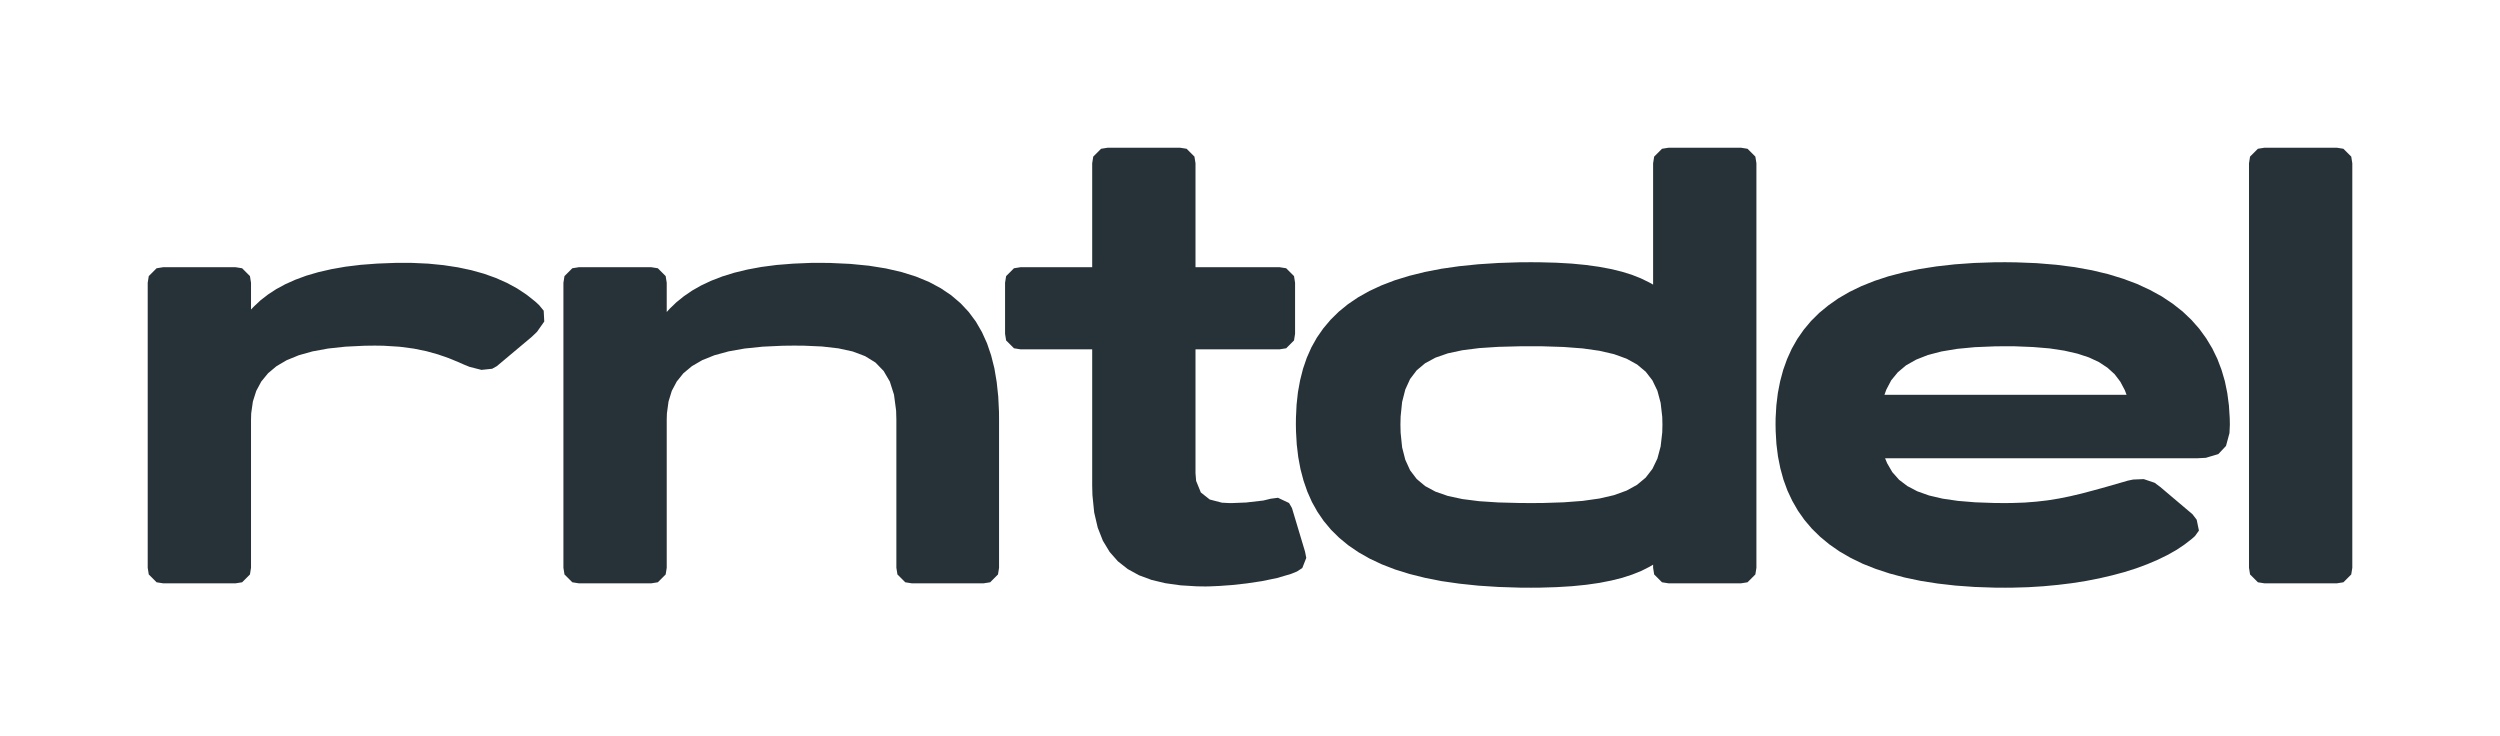
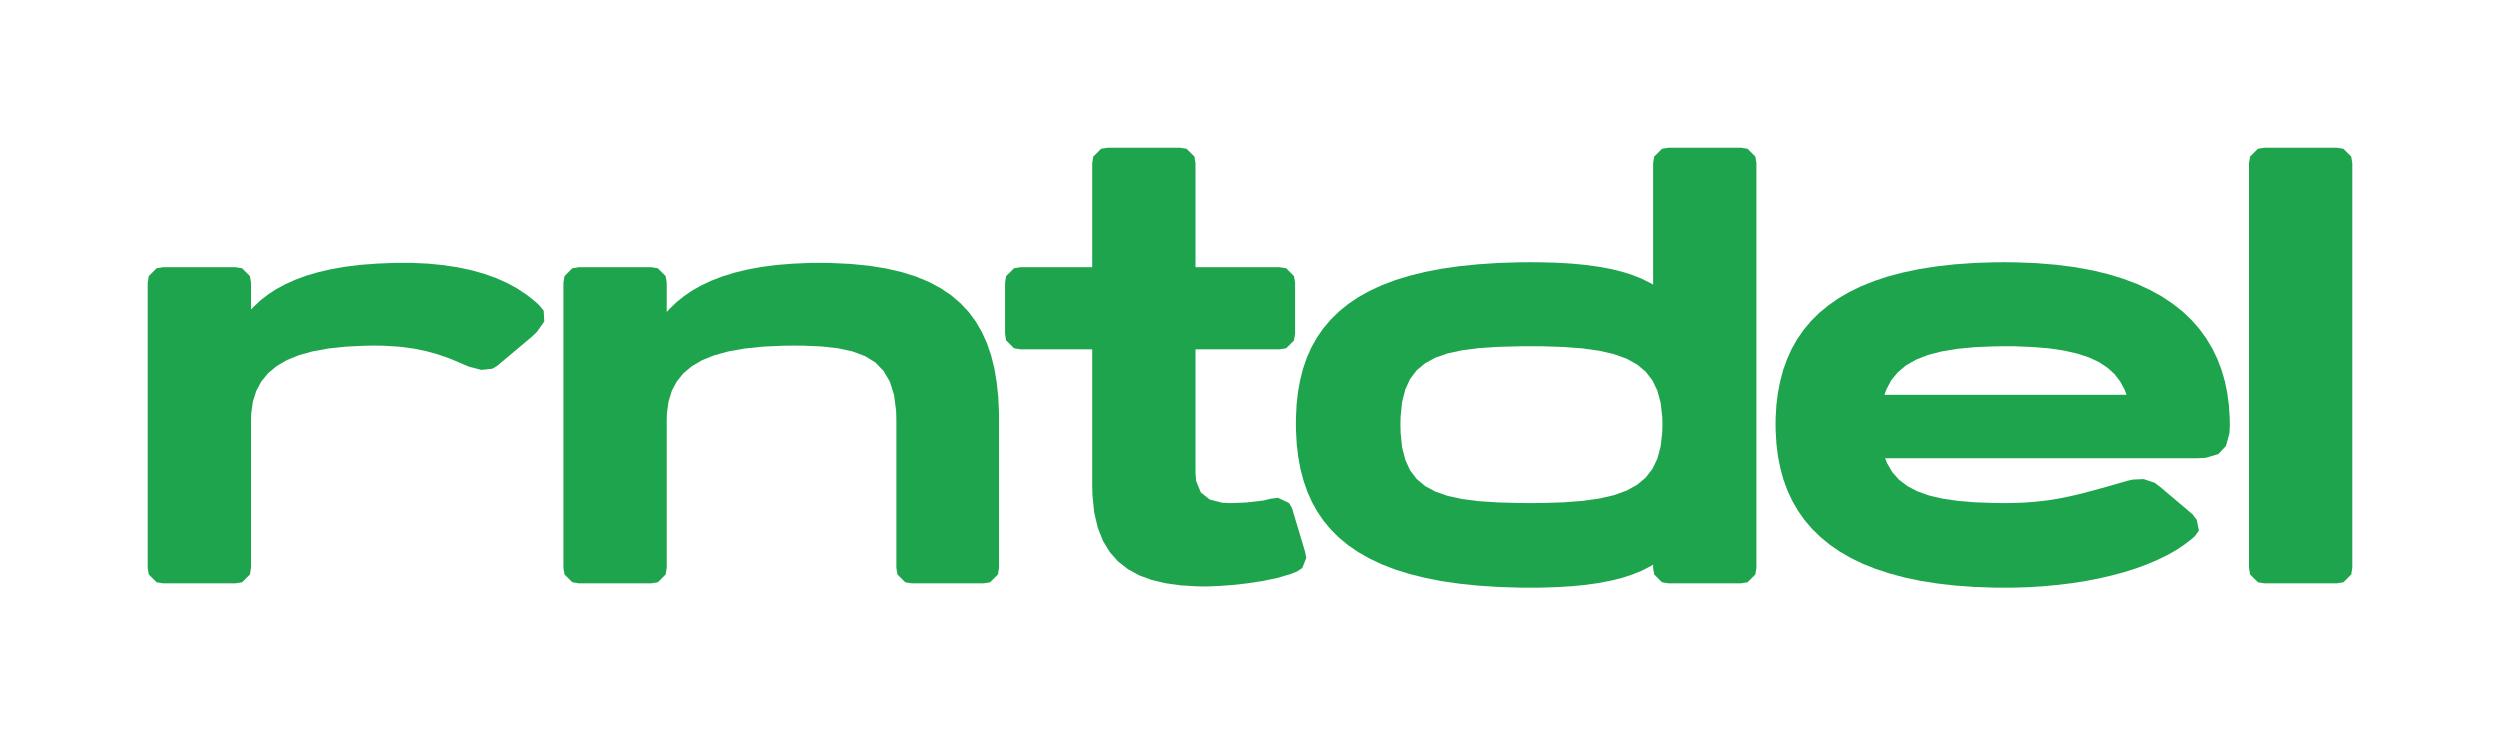
- <svg xmlns="http://www.w3.org/2000/svg" viewBox="-28.00 -28.00 473.91 139.41" style="overflow: visible; width: 100%; height: 100%; position: absolute; left: 0px; top: 0px; transition: all 350ms ease-in-out 0s; backface-visibility: hidden; opacity: 1; transform: translate3d(0px, 0px, 0px) rotate3d(1, 1, 0, 0deg);" width="798.403px" height="4000.407px">
+ <svg xmlns="http://www.w3.org/2000/svg" style="overflow: visible; width: 100%; height: 100%; position: absolute; left: 0px; top: 0px; transition: all 350ms ease-in-out 0s; backface-visibility: hidden; opacity: 1; transform: rotate3d(1, 1, 0, 0deg);" viewBox="-28.00 -28.00 473.91 139.41" width="798.403px" height="4000.407px">
  <g transform="translate(0 0)">
    <g transform="translate(0 0)">
      <g transform="translate(0 0)">
        <g transform="scale(1.179733 1.179733) translate(-6 70)">
-           <g transform="translate(0.000,0)" fill="#263238" stroke="#263238" stroke-width="0">
+           <g transform="translate(0.000,0)" fill="#1fa44e" stroke="#1fa44e" stroke-width="0">
            <path d="M68.90,-44.70L68.26,-45.29L66.87,-46.39L65.36,-47.39L63.72,-48.28L61.94,-49.07L60.04,-49.75L58.00,-50.32L55.83,-50.78L53.53,-51.13L51.10,-51.37L48.53,-51.49L47.20,-51.50L45.70,-51.49L42.86,-51.38L40.22,-51.18L37.77,-50.88L35.50,-50.48L33.41,-50.00L31.49,-49.44L29.73,-48.79L28.12,-48.07L26.66,-47.28L25.34,-46.42L24.15,-45.50L23.09,-44.51L22.60,-44.00L22.60,-48.30L22.43,-49.37L21.17,-50.63L20.10,-50.80L8.50,-50.80L7.43,-50.63L6.17,-49.37L6.00,-48.30L6.00,-2.50L6.17,-1.43L7.43,-0.17L8.50,0.00L20.10,0.00L21.17,-0.17L22.43,-1.43L22.60,-2.50L22.60,-26.30L22.63,-27.32L22.90,-29.22L23.44,-30.92L24.25,-32.43L25.34,-33.76L26.70,-34.90L28.34,-35.86L30.27,-36.65L32.48,-37.27L34.98,-37.73L37.77,-38.03L40.85,-38.18L42.50,-38.20L43.90,-38.18L46.46,-38.02L48.75,-37.72L50.80,-37.30L52.66,-36.78L54.36,-36.19L55.94,-35.54L56.70,-35.20L57.70,-34.79L59.63,-34.30L61.35,-34.48L62.10,-34.90L67.70,-39.60L68.55,-40.41L69.72,-42.07L69.63,-43.81Z   " class="" />
          </g>
-           <g transform="translate(66.798,0)" fill="#263238" stroke="#263238" stroke-width="0">
+           <g transform="translate(66.798,0)" fill="#1fa44e" stroke="#1fa44e" stroke-width="0">
            <path d="M47.20,-51.50L45.71,-51.49L42.89,-51.37L40.26,-51.16L37.81,-50.84L35.55,-50.42L33.45,-49.91L31.52,-49.31L29.76,-48.63L28.14,-47.87L26.68,-47.04L25.35,-46.13L24.15,-45.16L23.09,-44.14L22.60,-43.60L22.60,-48.30L22.43,-49.37L21.17,-50.63L20.10,-50.80L8.50,-50.80L7.43,-50.63L6.17,-49.37L6.00,-48.30L6.00,-2.50L6.17,-1.43L7.43,-0.17L8.50,0.00L20.10,0.00L21.17,-0.17L22.43,-1.43L22.60,-2.50L22.60,-26.30L22.63,-27.32L22.89,-29.22L23.41,-30.92L24.21,-32.43L25.28,-33.76L26.65,-34.90L28.30,-35.86L30.26,-36.65L32.53,-37.27L35.11,-37.73L38.02,-38.03L41.26,-38.18L43.00,-38.20L44.60,-38.19L47.55,-38.06L50.18,-37.76L52.48,-37.26L54.47,-36.51L56.13,-35.49L57.45,-34.13L58.45,-32.42L59.12,-30.31L59.46,-27.75L59.50,-26.30L59.50,-2.50L59.67,-1.43L60.93,-0.17L62.00,0.00L73.50,0.00L74.57,-0.17L75.83,-1.43L76.00,-2.50L76.00,-26.30L75.99,-27.57L75.87,-30.02L75.62,-32.35L75.25,-34.55L74.73,-36.62L74.07,-38.56L73.25,-40.37L72.28,-42.05L71.13,-43.60L69.81,-45.01L68.31,-46.29L66.62,-47.43L64.73,-48.44L62.64,-49.30L60.34,-50.02L57.83,-50.60L55.08,-51.04L52.11,-51.33L48.90,-51.48Z   " class="" />
          </g>
-           <g transform="translate(141.763,0)" fill="#263238" stroke="#263238" stroke-width="0">
+           <g transform="translate(141.763,0)" fill="#1fa44e" stroke="#1fa44e" stroke-width="0">
            <path d="M50.20,-5.10L48.10,-12.10L47.63,-12.91L45.85,-13.75L44.70,-13.60L43.51,-13.31L40.75,-12.99L38.52,-12.90L38.00,-12.90L36.85,-12.96L34.89,-13.47L33.46,-14.60L32.70,-16.46L32.60,-17.70L32.60,-37.60L46.10,-37.60L47.17,-37.77L48.43,-39.03L48.60,-40.10L48.60,-48.30L48.43,-49.37L47.17,-50.63L46.10,-50.80L32.60,-50.80L32.60,-67.50L32.43,-68.57L31.17,-69.83L30.10,-70.00L18.50,-70.00L17.43,-69.83L16.17,-68.57L16.00,-67.50L16.00,-50.80L4.50,-50.80L3.43,-50.63L2.17,-49.37L2.00,-48.30L2.00,-40.10L2.17,-39.03L3.43,-37.77L4.50,-37.60L16.00,-37.60L16.00,-15.70L16.04,-14.17L16.32,-11.39L16.89,-8.95L17.72,-6.84L18.81,-5.04L20.14,-3.53L21.72,-2.29L23.52,-1.30L25.54,-0.55L27.77,-0.02L30.20,0.32L32.82,0.48L34.20,0.50L34.80,0.49L36.42,0.42L38.49,0.27L40.84,0.01L43.30,-0.36L45.72,-0.86L47.93,-1.51L48.90,-1.90L49.76,-2.46L50.40,-4.09Z   " class="" />
          </g>
-           <g transform="translate(186.993,0)" fill="#263238" stroke="#263238" stroke-width="0">
+           <g transform="translate(186.993,0)" fill="#1fa44e" stroke="#1fa44e" stroke-width="0">
            <path d="M75.00,-70.00L63.40,-70.00L62.33,-69.83L61.07,-68.57L60.90,-67.50L60.90,-48.00L60.28,-48.35L58.95,-49.00L57.49,-49.58L55.87,-50.08L54.11,-50.51L52.18,-50.87L50.08,-51.16L47.81,-51.38L45.35,-51.52L42.70,-51.59L41.30,-51.60L39.50,-51.59L36.05,-51.48L32.80,-51.27L29.75,-50.96L26.88,-50.55L24.21,-50.03L21.71,-49.41L19.40,-48.70L17.26,-47.88L15.30,-46.97L13.50,-45.96L11.86,-44.85L10.39,-43.65L9.07,-42.35L7.90,-40.96L6.87,-39.48L5.99,-37.91L5.25,-36.24L4.65,-34.49L4.18,-32.64L3.83,-30.71L3.61,-28.69L3.51,-26.59L3.50,-25.50L3.52,-24.41L3.64,-22.31L3.88,-20.29L4.24,-18.35L4.73,-16.50L5.34,-14.74L6.08,-13.07L6.96,-11.50L7.98,-10.01L9.15,-8.61L10.47,-7.31L11.94,-6.10L13.57,-4.99L15.36,-3.97L17.32,-3.05L19.44,-2.23L21.75,-1.51L24.23,-0.89L26.90,-0.36L29.76,0.05L32.81,0.37L36.05,0.58L39.50,0.69L41.30,0.70L42.71,0.69L45.39,0.61L47.86,0.46L50.15,0.23L52.25,-0.07L54.18,-0.45L55.94,-0.89L57.54,-1.41L58.99,-1.99L60.30,-2.65L60.90,-3.00L60.90,-2.50L61.07,-1.43L62.33,-0.17L63.40,0.00L75.00,0.00L76.07,-0.17L77.33,-1.43L77.50,-2.50L77.50,-67.50L77.33,-68.57L76.07,-69.83Z   M41.30,-12.90L39.44,-12.91L36.00,-13.00L32.95,-13.20L30.27,-13.54L27.93,-14.04L25.94,-14.73L24.27,-15.63L22.91,-16.77L21.85,-18.17L21.08,-19.86L20.57,-21.86L20.33,-24.20L20.30,-25.50L20.33,-26.80L20.57,-29.14L21.08,-31.14L21.85,-32.83L22.91,-34.23L24.27,-35.37L25.94,-36.27L27.93,-36.96L30.27,-37.46L32.95,-37.80L36.00,-38.00L39.44,-38.09L41.30,-38.10L43.14,-38.09L46.54,-37.98L49.58,-37.75L52.27,-37.37L54.61,-36.83L56.63,-36.10L58.32,-35.17L59.71,-34.01L60.79,-32.61L61.59,-30.95L62.11,-29.00L62.37,-26.75L62.40,-25.50L62.37,-24.25L62.11,-22.00L61.59,-20.05L60.79,-18.39L59.71,-16.99L58.32,-15.83L56.63,-14.90L54.61,-14.17L52.27,-13.63L49.58,-13.25L46.54,-13.02L43.14,-12.91Z   " class="" />
          </g>
-           <g transform="translate(264.068,0)" fill="#263238" stroke="#263238" stroke-width="0">
+           <g transform="translate(264.068,0)" fill="#1fa44e" stroke="#1fa44e" stroke-width="0">
            <path d="M76.50,-25.50L76.48,-26.54L76.35,-28.58L76.09,-30.56L75.70,-32.47L75.16,-34.31L74.49,-36.07L73.67,-37.76L72.70,-39.37L71.59,-40.90L70.32,-42.34L68.90,-43.69L67.31,-44.94L65.57,-46.10L63.66,-47.15L61.59,-48.11L59.34,-48.95L56.93,-49.69L54.33,-50.31L51.56,-50.81L48.60,-51.19L45.46,-51.45L42.14,-51.58L40.40,-51.60L38.69,-51.59L35.40,-51.48L32.30,-51.26L29.37,-50.93L26.61,-50.50L24.03,-49.96L21.62,-49.33L19.37,-48.59L17.28,-47.75L15.36,-46.82L13.59,-45.79L11.98,-44.66L10.51,-43.45L9.19,-42.14L8.02,-40.74L6.99,-39.26L6.10,-37.69L5.35,-36.03L4.73,-34.30L4.24,-32.48L3.87,-30.58L3.63,-28.61L3.51,-26.55L3.50,-25.50L3.52,-24.44L3.64,-22.38L3.89,-20.39L4.27,-18.48L4.77,-16.66L5.41,-14.91L6.19,-13.25L7.10,-11.67L8.15,-10.18L9.34,-8.78L10.68,-7.47L12.16,-6.25L13.79,-5.12L15.57,-4.09L17.50,-3.15L19.59,-2.32L21.84,-1.58L24.24,-0.94L26.80,-0.40L29.53,0.03L32.43,0.36L35.49,0.58L38.72,0.69L40.40,0.70L41.64,0.69L44.09,0.62L46.50,0.47L48.85,0.25L51.14,-0.03L53.36,-0.38L55.51,-0.80L57.57,-1.28L59.55,-1.81L61.44,-2.41L63.22,-3.07L64.89,-3.78L66.45,-4.54L67.89,-5.35L69.19,-6.22L70.37,-7.13L70.90,-7.60L71.53,-8.48L71.17,-10.22L70.50,-11.10L65.30,-15.50L64.41,-16.16L62.66,-16.75L60.95,-16.68L60.10,-16.50L58.89,-16.15L56.63,-15.50L54.56,-14.93L52.64,-14.42L50.81,-13.99L49.03,-13.63L47.25,-13.34L45.43,-13.13L43.53,-12.98L41.49,-12.91L40.40,-12.90L38.72,-12.91L35.60,-13.02L32.81,-13.25L30.34,-13.61L28.16,-14.12L26.28,-14.79L24.68,-15.63L23.34,-16.65L22.26,-17.87L21.43,-19.30L21.10,-20.10L71.30,-20.10L72.64,-20.17L74.66,-20.78L75.88,-22.08L76.44,-24.15Z   M21.00,-30.30L21.30,-31.13L22.09,-32.63L23.15,-33.92L24.47,-35.03L26.08,-35.94L27.97,-36.69L30.17,-37.26L32.69,-37.68L35.52,-37.95L38.69,-38.08L40.40,-38.10L41.97,-38.09L44.90,-37.97L47.54,-37.75L49.91,-37.39L52.01,-36.91L53.86,-36.30L55.47,-35.55L56.83,-34.65L57.98,-33.61L58.90,-32.40L59.62,-31.04L59.90,-30.30Z   " class="" />
          </g>
-           <g transform="translate(337.643,0)" fill="#263238" stroke="#263238" stroke-width="0">
+           <g transform="translate(337.643,0)" fill="#1fa44e" stroke="#1fa44e" stroke-width="0">
            <path d="M20.10,-70.00L8.50,-70.00L7.43,-69.83L6.17,-68.57L6.00,-67.50L6.00,-2.50L6.17,-1.43L7.43,-0.17L8.50,0.00L20.10,0.00L21.17,-0.17L22.43,-1.43L22.60,-2.50L22.60,-67.50L22.43,-68.57L21.17,-69.83Z   " class="" />
          </g>
        </g>
      </g>
    </g>
  </g>
</svg>
